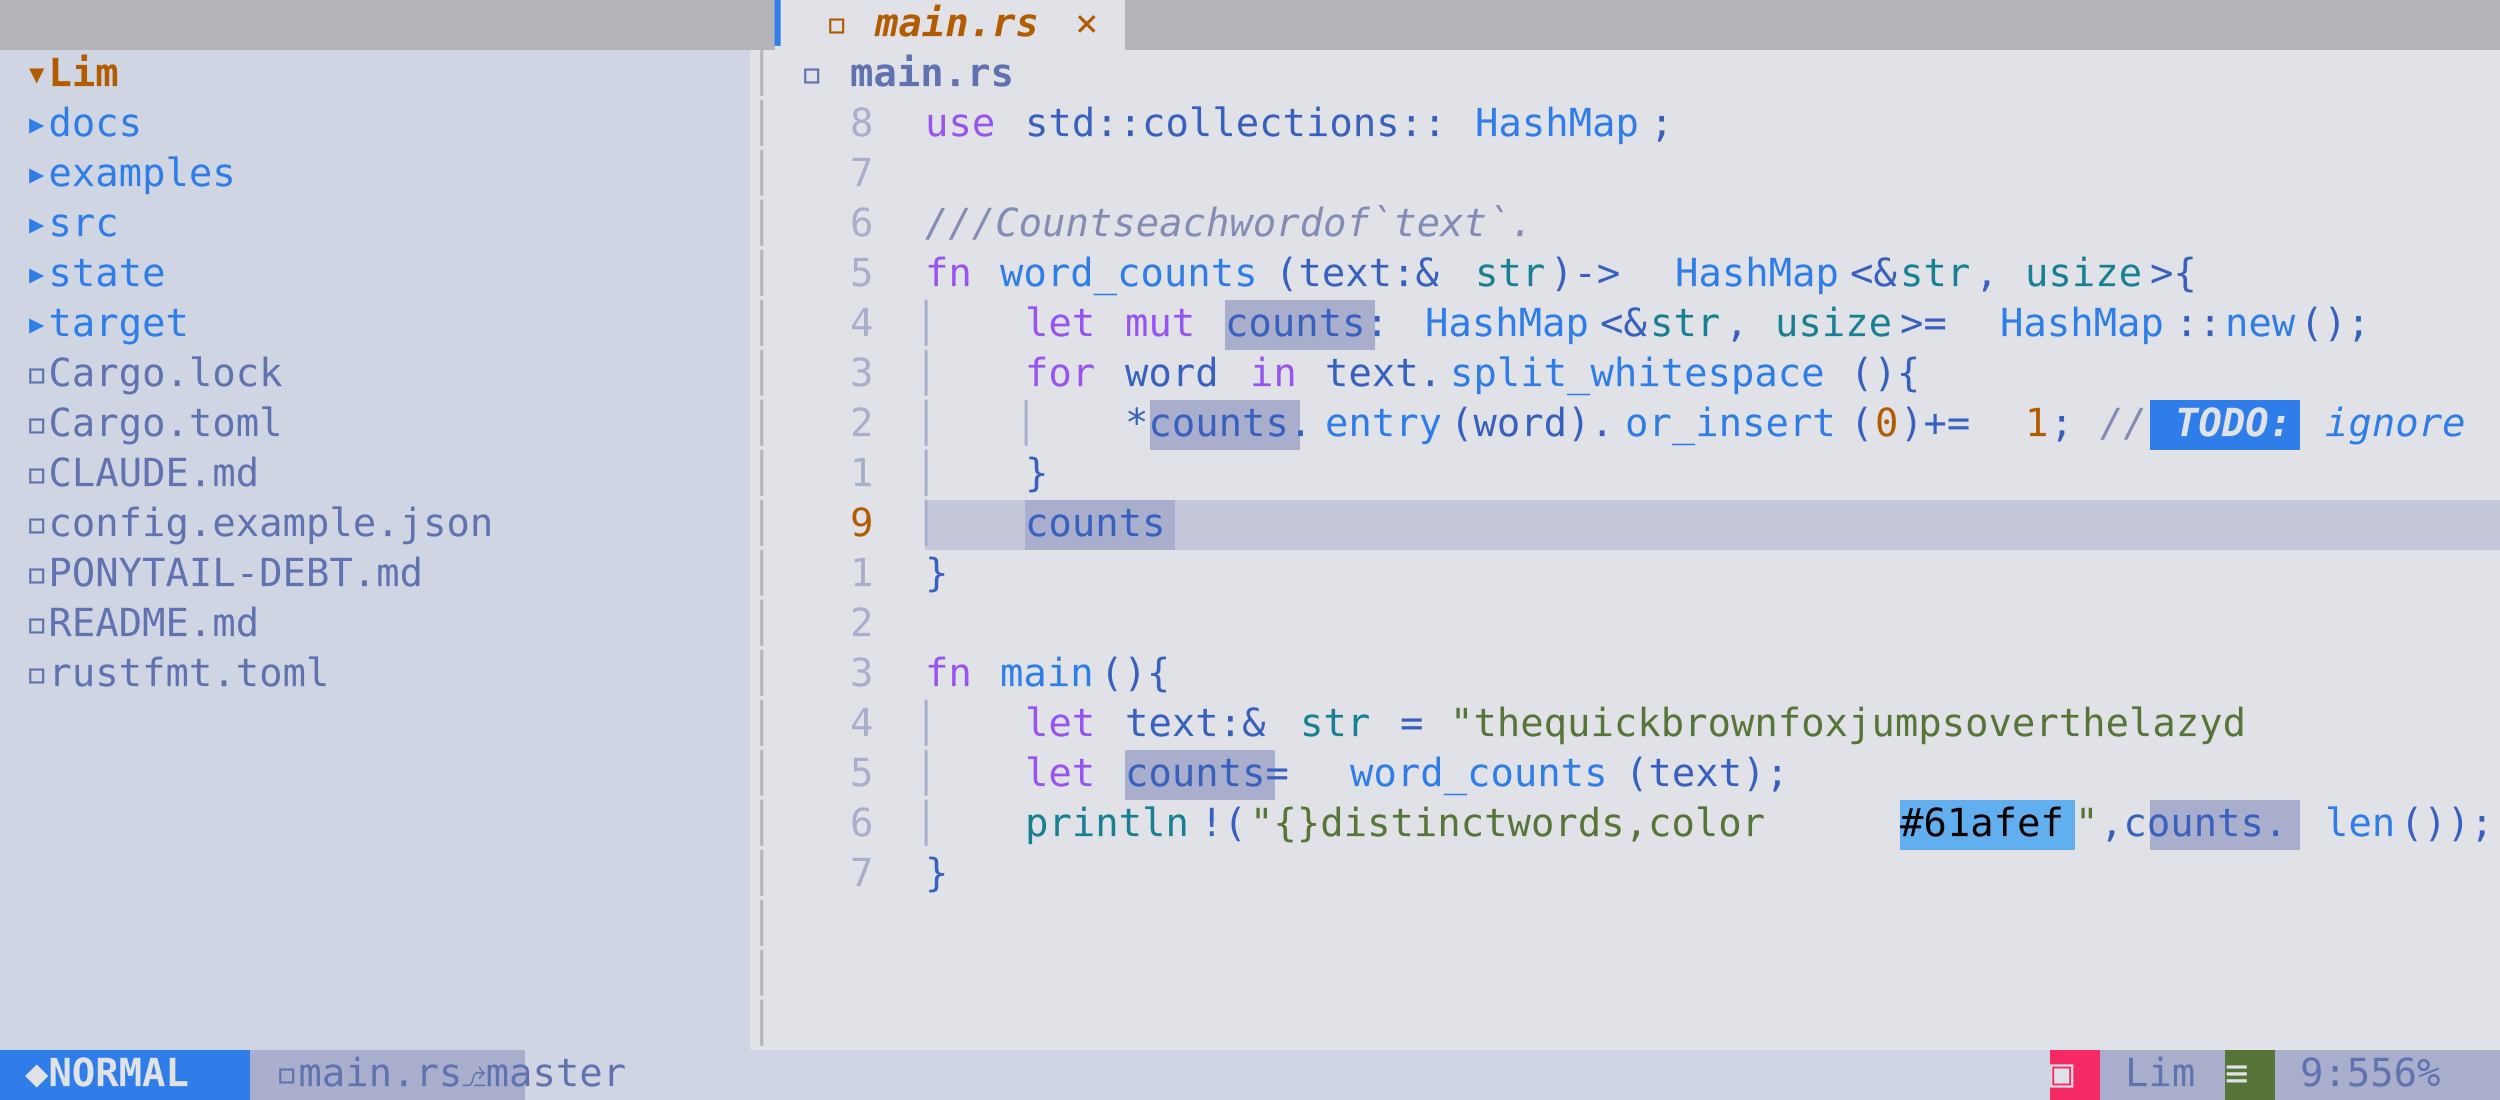
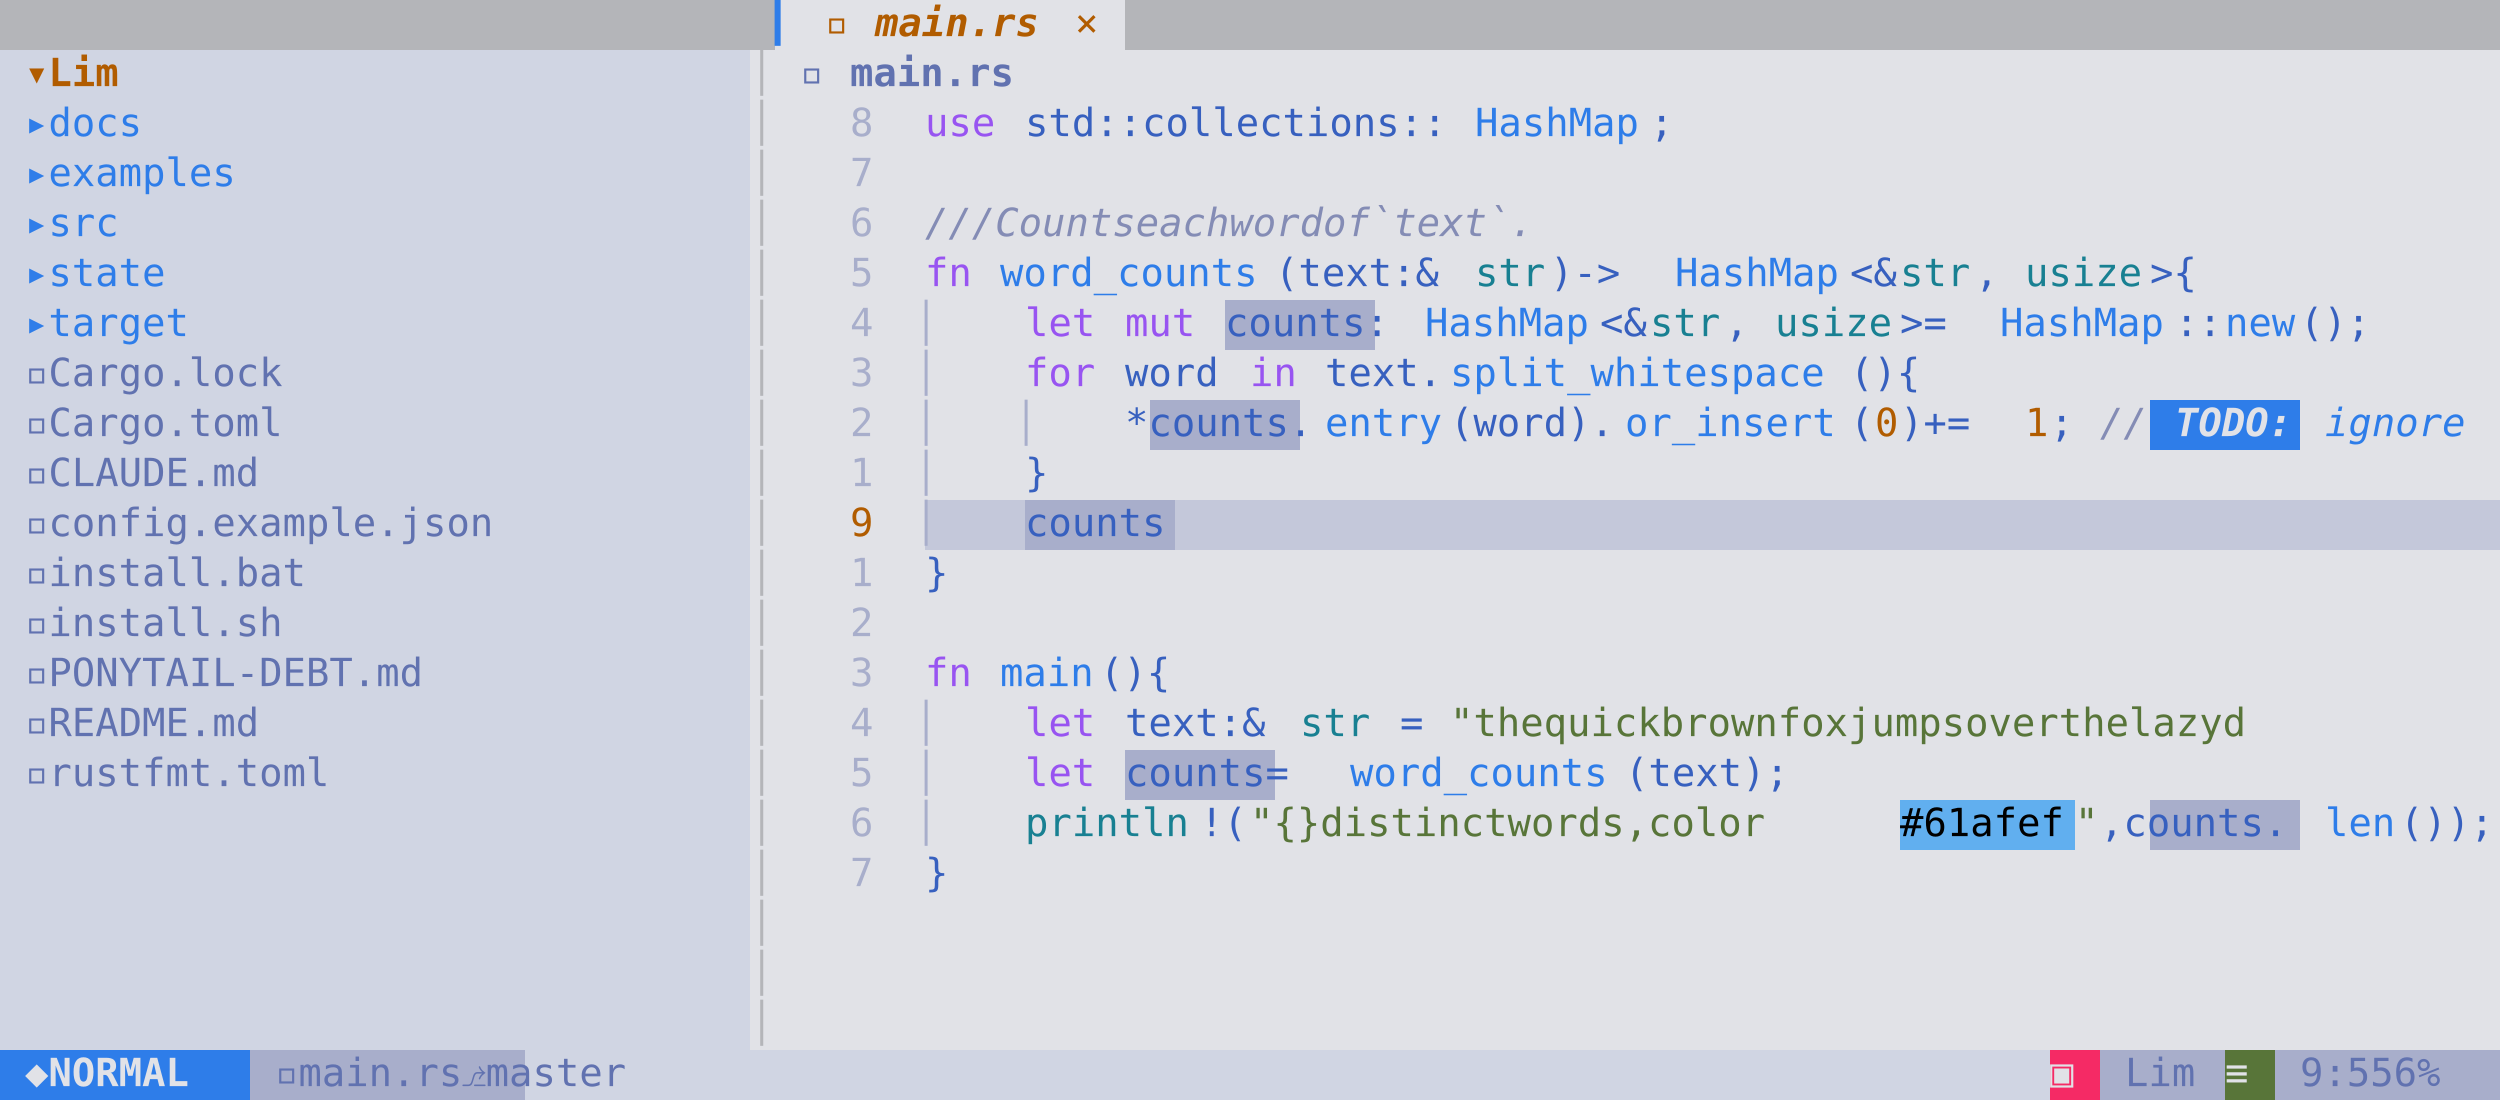
<svg xmlns="http://www.w3.org/2000/svg" width="900" height="396" viewBox="0 0 900 396" font-family="'JetBrainsMono Nerd Font','Symbols Nerd Font','Cascadia Code',Consolas,monospace" font-size="14" xml:space="preserve">
  <rect x="0" y="0" width="279" height="18" fill="#b4b5b9" />
  <rect x="279" y="0" width="126" height="18" fill="#e1e2e7" />
  <rect x="405" y="0" width="495" height="18" fill="#b4b5b9" />
  <text x="279" y="13" fill="#2e7de9">▎</text>
  <text x="297" y="13" fill="#b15c00">▫</text>
  <text x="315 324 333 342 351 360 369" y="13" fill="#b15c00" font-weight="bold" font-style="italic">main.rs</text>
  <text x="387" y="13" fill="#b15c00">×</text>
  <rect x="0" y="18" width="270" height="18" fill="#d0d5e3" />
  <rect x="270" y="18" width="630" height="18" fill="#e1e2e7" />
  <text x="9 27 36 45" y="31" fill="#b15c00" font-weight="bold">▾Lim</text>
  <text x="270" y="31" fill="#b4b5b9">│</text>
  <text x="288" y="31" fill="#6172b0">▫</text>
  <text x="306 315 324 333 342 351 360" y="31" fill="#6172b0" font-weight="bold">main.rs</text>
  <rect x="0" y="36" width="270" height="18" fill="#d0d5e3" />
  <rect x="270" y="36" width="630" height="18" fill="#e1e2e7" />
  <text x="9 27 36 45 54" y="49" fill="#2e7de9">▸docs</text>
  <text x="270" y="49" fill="#b4b5b9">│</text>
  <text x="306" y="49" fill="#a8aecb">8</text>
  <text x="333 342 351" y="49" fill="#9854f1">use</text>
  <text x="369 378 387 396 405 414 423 432 441 450 459 468 477 486 495 504 513 522" y="49" fill="#3760bf">std::collections::</text>
  <text x="531 540 549 558 567 576 585" y="49" fill="#2e7de9">HashMap</text>
  <text x="594" y="49" fill="#3760bf">;</text>
  <rect x="0" y="54" width="270" height="18" fill="#d0d5e3" />
  <rect x="270" y="54" width="630" height="18" fill="#e1e2e7" />
  <text x="9 27 36 45 54 63 72 81 90" y="67" fill="#2e7de9">▸examples</text>
  <text x="270" y="67" fill="#b4b5b9">│</text>
  <text x="306" y="67" fill="#a8aecb">7</text>
  <rect x="0" y="72" width="270" height="18" fill="#d0d5e3" />
  <rect x="270" y="72" width="630" height="18" fill="#e1e2e7" />
  <text x="9 27 36 45" y="85" fill="#2e7de9">▸src</text>
  <text x="270" y="85" fill="#b4b5b9">│</text>
  <text x="306" y="85" fill="#a8aecb">6</text>
  <text x="333 342 351 369 378 387 396 405 414 432 441 450 459 477 486 495 504 522 531 549 558 567 576 585 594 603" y="85" fill="#848cb5" font-style="italic">///Countseachwordof`text`.</text>
  <rect x="0" y="90" width="270" height="18" fill="#d0d5e3" />
  <rect x="270" y="90" width="630" height="18" fill="#e1e2e7" />
  <text x="9 27 36 45 54 63" y="103" fill="#2e7de9">▸state</text>
  <text x="270" y="103" fill="#b4b5b9">│</text>
  <text x="306" y="103" fill="#a8aecb">5</text>
  <text x="333 342" y="103" fill="#9854f1">fn</text>
  <text x="360 369 378 387 396 405 414 423 432 441 450" y="103" fill="#2e7de9">word_counts</text>
  <text x="459 468 477 486 495 504 522" y="103" fill="#3760bf">(text:&amp;</text>
  <text x="531 540 549" y="103" fill="#188092">str</text>
  <text x="558 576 585" y="103" fill="#3760bf">)-&gt;</text>
  <text x="603 612 621 630 639 648 657" y="103" fill="#2e7de9">HashMap</text>
  <text x="666 675" y="103" fill="#3760bf">&lt;&amp;</text>
  <text x="684 693 702" y="103" fill="#188092">str</text>
  <text x="711" y="103" fill="#3760bf">,</text>
  <text x="729 738 747 756 765" y="103" fill="#188092">usize</text>
  <text x="774 792" y="103" fill="#3760bf">&gt;{</text>
  <rect x="0" y="108" width="270" height="18" fill="#d0d5e3" />
  <rect x="270" y="108" width="171" height="18" fill="#e1e2e7" />
  <rect x="441" y="108" width="54" height="18" fill="#a8aecb" />
  <rect x="495" y="108" width="405" height="18" fill="#e1e2e7" />
  <text x="9 27 36 45 54 63 72" y="121" fill="#2e7de9">▸target</text>
  <text x="270" y="121" fill="#b4b5b9">│</text>
  <text x="306" y="121" fill="#a8aecb">4</text>
  <text x="333" y="121" fill="#a8aecb">▏</text>
  <text x="369 378 387" y="121" fill="#9854f1">let</text>
  <text x="405 414 423" y="121" fill="#9854f1">mut</text>
  <text x="441 450 459 468 477 486 495" y="121" fill="#3760bf">counts:</text>
  <text x="513 522 531 540 549 558 567" y="121" fill="#2e7de9">HashMap</text>
  <text x="576 585" y="121" fill="#3760bf">&lt;&amp;</text>
  <text x="594 603 612" y="121" fill="#188092">str</text>
  <text x="621" y="121" fill="#3760bf">,</text>
  <text x="639 648 657 666 675" y="121" fill="#188092">usize</text>
  <text x="684 702" y="121" fill="#3760bf">&gt;=</text>
  <text x="720 729 738 747 756 765 774" y="121" fill="#2e7de9">HashMap</text>
  <text x="783 792" y="121" fill="#3760bf">::</text>
  <text x="801 810 819" y="121" fill="#2e7de9">new</text>
  <text x="828 837 846" y="121" fill="#3760bf">();</text>
  <rect x="0" y="126" width="270" height="18" fill="#d0d5e3" />
  <rect x="270" y="126" width="630" height="18" fill="#e1e2e7" />
  <text x="9 27 36 45 54 63 72 81 90 99 108" y="139" fill="#6172b0">▫Cargo.lock</text>
  <text x="270" y="139" fill="#b4b5b9">│</text>
  <text x="306" y="139" fill="#a8aecb">3</text>
  <text x="333" y="139" fill="#a8aecb">▏</text>
  <text x="369 378 387" y="139" fill="#9854f1">for</text>
  <text x="405 414 423 432" y="139" fill="#3760bf">word</text>
  <text x="450 459" y="139" fill="#9854f1">in</text>
  <text x="477 486 495 504 513" y="139" fill="#3760bf">text.</text>
  <text x="522 531 540 549 558 567 576 585 594 603 612 621 630 639 648 657" y="139" fill="#2e7de9">split_whitespace</text>
  <text x="666 675 693" y="139" fill="#3760bf">(){</text>
  <rect x="0" y="144" width="270" height="18" fill="#d0d5e3" />
  <rect x="270" y="144" width="144" height="18" fill="#e1e2e7" />
  <rect x="414" y="144" width="54" height="18" fill="#a8aecb" />
  <rect x="468" y="144" width="306" height="18" fill="#e1e2e7" />
  <rect x="774" y="144" width="54" height="18" fill="#2e7de9" />
  <rect x="828" y="144" width="72" height="18" fill="#e1e2e7" />
  <text x="9 27 36 45 54 63 72 81 90 99 108" y="157" fill="#6172b0">▫Cargo.toml</text>
  <text x="270" y="157" fill="#b4b5b9">│</text>
  <text x="306" y="157" fill="#a8aecb">2</text>
  <text x="333" y="157" fill="#a8aecb">▏</text>
  <text x="369" y="157" fill="#a8aecb">▏</text>
  <text x="405 414 423 432 441 450 459 468" y="157" fill="#3760bf">*counts.</text>
  <text x="477 486 495 504 513" y="157" fill="#2e7de9">entry</text>
  <text x="522 531 540 549 558 567 576" y="157" fill="#3760bf">(word).</text>
  <text x="585 594 603 612 621 630 639 648 657" y="157" fill="#2e7de9">or_insert</text>
  <text x="666" y="157" fill="#3760bf">(</text>
  <text x="675" y="157" fill="#b15c00">0</text>
  <text x="684 702 711" y="157" fill="#3760bf">)+=</text>
  <text x="729" y="157" fill="#b15c00">1</text>
  <text x="738" y="157" fill="#3760bf">;</text>
  <text x="756 765" y="157" fill="#848cb5" font-style="italic">//</text>
  <text x="783 792 801 810 819" y="157" fill="#e1e2e7" font-weight="bold" font-style="italic">TODO:</text>
  <text x="837 846 855 864 873 882" y="157" fill="#2e7de9" font-style="italic">ignore</text>
  <rect x="0" y="162" width="270" height="18" fill="#d0d5e3" />
  <rect x="270" y="162" width="630" height="18" fill="#e1e2e7" />
  <text x="9 27 36 45 54 63 72 81 90 99" y="175" fill="#6172b0">▫CLAUDE.md</text>
  <text x="270" y="175" fill="#b4b5b9">│</text>
  <text x="306" y="175" fill="#a8aecb">1</text>
  <text x="333" y="175" fill="#a8aecb">▏</text>
  <text x="369" y="175" fill="#3760bf">}</text>
  <rect x="0" y="180" width="270" height="18" fill="#d0d5e3" />
  <rect x="270" y="180" width="63" height="18" fill="#e1e2e7" />
  <rect x="333" y="180" width="36" height="18" fill="#c4c8da" />
  <rect x="369" y="180" width="54" height="18" fill="#a8aecb" />
  <rect x="423" y="180" width="477" height="18" fill="#c4c8da" />
  <text x="9 27 36 45 54 63 72 81 90 99 108 117 126 135 144 153 162 171 180 189" y="193" fill="#6172b0">▫config.example.json</text>
  <text x="270" y="193" fill="#b4b5b9">│</text>
  <text x="306" y="193" fill="#b15c00">9</text>
  <text x="333" y="193" fill="#a8aecb">▏</text>
  <text x="369 378 387 396 405 414" y="193" fill="#3760bf">counts</text>
  <rect x="0" y="198" width="270" height="18" fill="#d0d5e3" />
  <rect x="270" y="198" width="630" height="18" fill="#e1e2e7" />
-   <text x="9 27 36 45 54 63 72 81 90 99 108 117 126 135 144 153 162" y="211" fill="#6172b0">▫PONYTAIL-DEBT.md</text>
+   <text x="9 27 36 45 54 63 72 81 90 99 108 117" y="211" fill="#6172b0">▫install.bat</text>
  <text x="270" y="211" fill="#b4b5b9">│</text>
  <text x="306" y="211" fill="#a8aecb">1</text>
  <text x="333" y="211" fill="#3760bf">}</text>
  <rect x="0" y="216" width="270" height="18" fill="#d0d5e3" />
  <rect x="270" y="216" width="630" height="18" fill="#e1e2e7" />
-   <text x="9 27 36 45 54 63 72 81 90 99" y="229" fill="#6172b0">▫README.md</text>
+   <text x="9 27 36 45 54 63 72 81 90 99 108" y="229" fill="#6172b0">▫install.sh</text>
  <text x="270" y="229" fill="#b4b5b9">│</text>
  <text x="306" y="229" fill="#a8aecb">2</text>
  <rect x="0" y="234" width="270" height="18" fill="#d0d5e3" />
  <rect x="270" y="234" width="630" height="18" fill="#e1e2e7" />
-   <text x="9 27 36 45 54 63 72 81 90 99 108 117 126" y="247" fill="#6172b0">▫rustfmt.toml</text>
+   <text x="9 27 36 45 54 63 72 81 90 99 108 117 126 135 144 153 162" y="247" fill="#6172b0">▫PONYTAIL-DEBT.md</text>
  <text x="270" y="247" fill="#b4b5b9">│</text>
  <text x="306" y="247" fill="#a8aecb">3</text>
  <text x="333 342" y="247" fill="#9854f1">fn</text>
  <text x="360 369 378 387" y="247" fill="#2e7de9">main</text>
  <text x="396 405 423" y="247" fill="#3760bf">(){</text>
  <rect x="0" y="252" width="270" height="18" fill="#d0d5e3" />
  <rect x="270" y="252" width="630" height="18" fill="#e1e2e7" />
+   <text x="9 27 36 45 54 63 72 81 90 99" y="265" fill="#6172b0">▫README.md</text>
  <text x="270" y="265" fill="#b4b5b9">│</text>
  <text x="306" y="265" fill="#a8aecb">4</text>
  <text x="333" y="265" fill="#a8aecb">▏</text>
  <text x="369 378 387" y="265" fill="#9854f1">let</text>
  <text x="405 414 423 432 441 459" y="265" fill="#3760bf">text:&amp;</text>
  <text x="468 477 486" y="265" fill="#188092">str</text>
  <text x="504" y="265" fill="#3760bf">=</text>
  <text x="522 531 540 549 567 576 585 594 603 621 630 639 648 657 675 684 693 711 720 729 738 747 765 774 783 792 810 819 828 846 855 864 873 891" y="265" fill="#587539">"thequickbrownfoxjumpsoverthelazyd</text>
  <rect x="0" y="270" width="270" height="18" fill="#d0d5e3" />
  <rect x="270" y="270" width="135" height="18" fill="#e1e2e7" />
  <rect x="405" y="270" width="54" height="18" fill="#a8aecb" />
  <rect x="459" y="270" width="441" height="18" fill="#e1e2e7" />
+   <text x="9 27 36 45 54 63 72 81 90 99 108 117 126" y="283" fill="#6172b0">▫rustfmt.toml</text>
  <text x="270" y="283" fill="#b4b5b9">│</text>
  <text x="306" y="283" fill="#a8aecb">5</text>
  <text x="333" y="283" fill="#a8aecb">▏</text>
  <text x="369 378 387" y="283" fill="#9854f1">let</text>
  <text x="405 414 423 432 441 450 468" y="283" fill="#3760bf">counts=</text>
  <text x="486 495 504 513 522 531 540 549 558 567 576" y="283" fill="#2e7de9">word_counts</text>
  <text x="585 594 603 612 621 630 639" y="283" fill="#3760bf">(text);</text>
  <rect x="0" y="288" width="270" height="18" fill="#d0d5e3" />
  <rect x="270" y="288" width="414" height="18" fill="#e1e2e7" />
  <rect x="684" y="288" width="63" height="18" fill="#61afef" />
  <rect x="747" y="288" width="27" height="18" fill="#e1e2e7" />
  <rect x="774" y="288" width="54" height="18" fill="#a8aecb" />
  <rect x="828" y="288" width="72" height="18" fill="#e1e2e7" />
  <text x="270" y="301" fill="#b4b5b9">│</text>
  <text x="306" y="301" fill="#a8aecb">6</text>
  <text x="333" y="301" fill="#a8aecb">▏</text>
  <text x="369 378 387 396 405 414 423" y="301" fill="#188092">println</text>
  <text x="432 441" y="301" fill="#3760bf">!(</text>
  <text x="450 459 468 486 495 504 513 522 531 540 549 567 576 585 594 603 612 630 639 648 657 666" y="301" fill="#587539">"{}distinctwords,color</text>
  <text x="684 693 702 711 720 729 738" y="301" fill="#000000">#61afef</text>
  <text x="747" y="301" fill="#587539">"</text>
  <text x="756 774 783 792 801 810 819 828" y="301" fill="#3760bf">,counts.</text>
  <text x="837 846 855" y="301" fill="#2e7de9">len</text>
  <text x="864 873 882 891" y="301" fill="#3760bf">());</text>
  <rect x="0" y="306" width="270" height="18" fill="#d0d5e3" />
  <rect x="270" y="306" width="630" height="18" fill="#e1e2e7" />
  <text x="270" y="319" fill="#b4b5b9">│</text>
  <text x="306" y="319" fill="#a8aecb">7</text>
  <text x="333" y="319" fill="#3760bf">}</text>
  <rect x="0" y="324" width="270" height="18" fill="#d0d5e3" />
  <rect x="270" y="324" width="630" height="18" fill="#e1e2e7" />
  <text x="270" y="337" fill="#b4b5b9">│</text>
  <rect x="0" y="342" width="270" height="18" fill="#d0d5e3" />
  <rect x="270" y="342" width="630" height="18" fill="#e1e2e7" />
  <text x="270" y="355" fill="#b4b5b9">│</text>
  <rect x="0" y="360" width="270" height="18" fill="#d0d5e3" />
  <rect x="270" y="360" width="630" height="18" fill="#e1e2e7" />
  <text x="270" y="373" fill="#b4b5b9">│</text>
  <rect x="0" y="378" width="90" height="18" fill="#2e7de9" />
  <rect x="90" y="378" width="99" height="18" fill="#a8aecb" />
  <rect x="189" y="378" width="549" height="18" fill="#d0d5e3" />
  <rect x="738" y="378" width="18" height="18" fill="#f52a65" />
  <rect x="756" y="378" width="45" height="18" fill="#a8aecb" />
  <rect x="801" y="378" width="18" height="18" fill="#587539" />
  <rect x="819" y="378" width="81" height="18" fill="#a8aecb" />
  <text x="9 27 36 45 54 63 72" y="391" fill="#e1e2e7" font-weight="bold">◆NORMAL</text>
  <text x="99 117 126 135 144 153 162 171 198 216 225 234 243 252 261" y="391" fill="#6172b0">▫main.rs⎇master</text>
  <text x="738" y="391" fill="#e1e2e7">▣</text>
  <text x="765 774 783" y="391" fill="#6172b0">Lim</text>
  <text x="801" y="391" fill="#e1e2e7">≡</text>
  <text x="828 837 846 864 873 882" y="391" fill="#6172b0">9:556%</text>
</svg>
